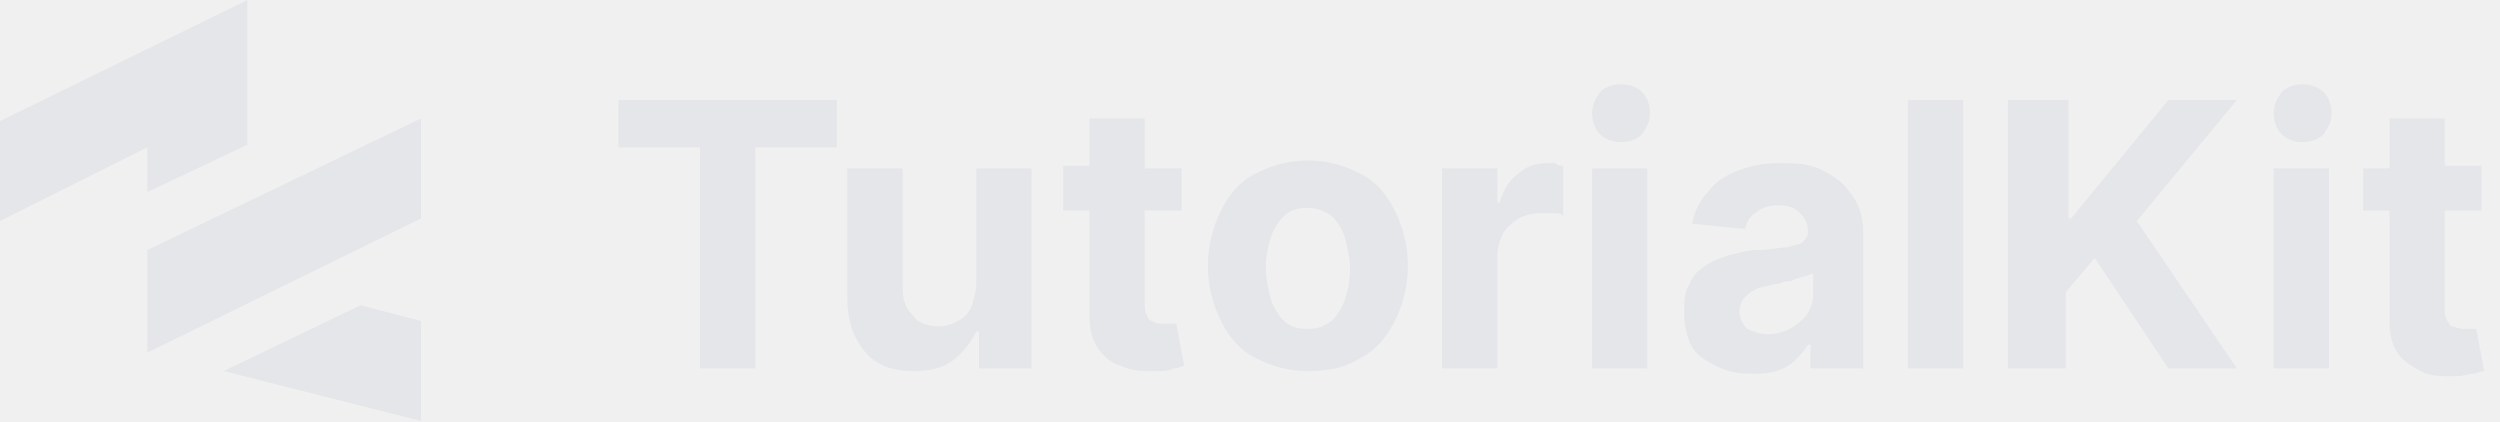
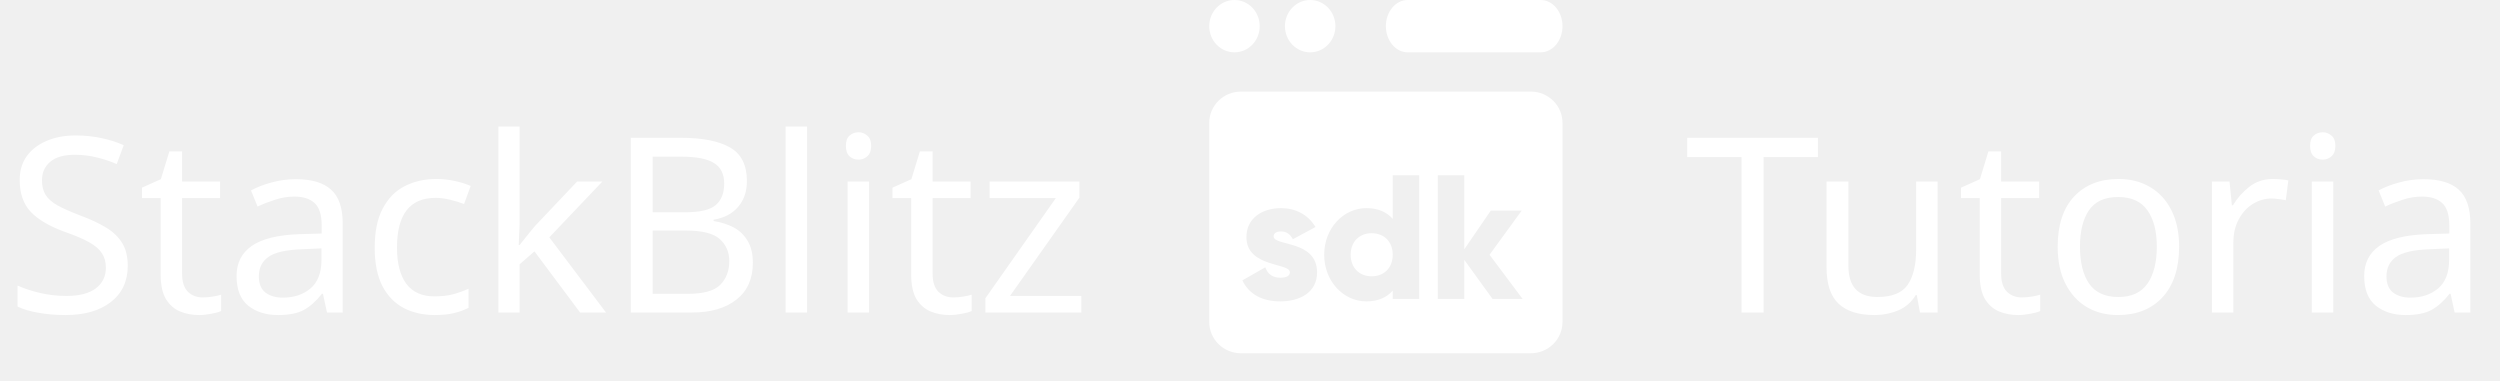
- <svg xmlns="http://www.w3.org/2000/svg" viewBox="0 0 95 16" fill="none">
-   <path d="M60.5 14V6.4H62.6V14H60.5ZM61.6 5.4C61.3 5.4 61 5.3 60.8 5.1C60.6 4.9 60.5 4.6 60.5 4.3C60.5 4 60.6 3.8 60.8 3.5C61 3.3 61.3 3.2 61.6 3.2C61.9 3.2 62.2 3.3 62.4 3.5C62.6 3.7 62.7 4 62.7 4.3C62.7 4.6 62.6 4.8 62.4 5.1C62.2 5.3 61.9 5.4 61.6 5.4ZM86.4 14V6.4H88.5V14H86.4ZM87.5 5.4C87.2 5.4 86.9 5.3 86.7 5.1C86.5 4.9 86.4 4.6 86.4 4.3C86.4 4 86.5 3.8 86.7 3.5C86.9 3.3 87.2 3.2 87.5 3.2C87.8 3.2 88.1 3.3 88.3 3.5C88.5 3.7 88.6 4 88.6 4.3C88.6 4.6 88.5 4.8 88.3 5.1C88.1 5.3 87.8 5.4 87.5 5.4ZM94.3 6.4V8H92.9V11.7C92.9 11.9 92.9 12 93 12.2C93.1 12.3 93.1 12.4 93.2 12.4C93.3 12.4 93.4 12.5 93.6 12.5C93.7 12.5 93.8 12.5 93.9 12.5C94 12.5 94.1 12.5 94.1 12.5L94.4 14.1C94.3 14.1 94.1 14.2 94 14.2C93.8 14.2 93.6 14.3 93.3 14.3C92.8 14.3 92.3 14.3 92 14.1C91.6 13.9 91.3 13.7 91.1 13.4C90.9 13.1 90.8 12.7 90.8 12.2V8H89.8V6.4H90.8V4.5H92.9V6.3H94.3V6.4ZM76.3 3.8V14H78.5V11.1L79.6 9.8L82.4 14H85L81.2 8.4L85 3.8H82.4L78.7 8.3H78.6V3.8H76.3ZM74.6 3.8V14H72.5V3.8H74.6ZM65.2 13.9C65.6 14.1 66 14.2 66.5 14.2C66.9 14.2 67.2 14.2 67.5 14.1C67.8 14 68 13.9 68.2 13.7C68.4 13.5 68.6 13.3 68.7 13.1H68.8V14H70.8V8.8C70.8 8.3 70.7 8 70.5 7.6C70.3 7.3 70.1 7 69.8 6.8C69.5 6.6 69.2 6.4 68.8 6.3C68.4 6.2 68 6.2 67.6 6.2C67 6.2 66.5 6.3 66 6.5C65.5 6.7 65.2 6.9 64.9 7.3C64.6 7.6 64.4 8 64.3 8.5L66.3 8.7C66.4 8.4 66.5 8.2 66.7 8.1C66.9 7.9 67.2 7.8 67.6 7.8C68 7.8 68.2 7.9 68.4 8.1C68.6 8.3 68.7 8.5 68.7 8.8C68.7 9 68.6 9.1 68.5 9.2C68.4 9.3 68.2 9.3 67.9 9.4C67.6 9.4 67.3 9.5 66.8 9.5C66.4 9.5 66.1 9.6 65.7 9.7C65.4 9.8 65.1 9.9 64.8 10.1C64.5 10.3 64.3 10.5 64.2 10.8C64 11.1 64 11.4 64 11.9C64 12.4 64.1 12.8 64.3 13.2C64.5 13.5 64.8 13.7 65.2 13.9ZM68 12.5C67.8 12.6 67.5 12.7 67.2 12.7C66.9 12.7 66.6 12.6 66.4 12.5C66.2 12.3 66.1 12.1 66.1 11.8C66.1 11.6 66.2 11.4 66.3 11.3C66.4 11.2 66.5 11.1 66.7 11C66.9 10.9 67.1 10.9 67.4 10.8C67.5 10.8 67.6 10.8 67.8 10.7C67.9 10.7 68.1 10.7 68.2 10.6C68.3 10.6 68.5 10.5 68.6 10.5C68.7 10.5 68.8 10.4 68.9 10.4V11.2C68.9 11.5 68.8 11.7 68.7 11.9C68.6 12.1 68.2 12.4 68 12.5ZM54.8 6.4V14H56.9V9.7C56.9 9.4 57 9.1 57.1 8.9C57.2 8.7 57.4 8.5 57.7 8.3C57.9 8.2 58.2 8.1 58.5 8.1C58.6 8.1 58.8 8.1 59 8.1C59.2 8.1 59.3 8.1 59.4 8.2V6.3C59.3 6.3 59.2 6.3 59.1 6.2C59 6.2 58.9 6.2 58.8 6.2C58.4 6.2 58 6.3 57.7 6.6C57.4 6.8 57.1 7.2 57 7.7H56.9V6.4H54.8ZM49.7 14.1C48.9 14.1 48.3 13.9 47.7 13.6C47.1 13.3 46.7 12.8 46.4 12.2C46.1 11.6 45.9 10.9 45.9 10.1C45.9 9.3 46.1 8.6 46.4 8C46.7 7.4 47.1 6.9 47.7 6.6C48.3 6.3 48.9 6.1 49.7 6.1C50.5 6.1 51.1 6.3 51.7 6.6C52.3 6.9 52.7 7.4 53 8C53.3 8.6 53.5 9.3 53.5 10.1C53.5 10.9 53.3 11.6 53 12.2C52.7 12.8 52.3 13.3 51.7 13.6C51.1 14 50.4 14.1 49.7 14.1ZM49.7 12.5C50.1 12.5 50.3 12.4 50.6 12.2C50.8 12 51 11.7 51.1 11.4C51.2 11.1 51.3 10.7 51.3 10.2C51.3 9.8 51.2 9.4 51.1 9C51 8.7 50.8 8.4 50.6 8.2C50.3 8 50 7.9 49.7 7.9C49.3 7.9 49 8 48.8 8.2C48.6 8.4 48.4 8.7 48.3 9C48.2 9.3 48.1 9.7 48.1 10.2C48.1 10.6 48.2 11 48.3 11.4C48.4 11.7 48.6 12 48.8 12.2C49 12.4 49.3 12.5 49.7 12.5ZM44.9 8V6.4H43.5V4.5H41.4V6.3H40.4V8H41.4V12C41.4 12.5 41.5 12.9 41.7 13.2C41.9 13.5 42.2 13.8 42.6 13.9C43 14.1 43.4 14.1 43.9 14.1C44.2 14.1 44.4 14.1 44.6 14C44.8 14 44.9 13.9 45 13.9L44.7 12.3C44.6 12.3 44.6 12.3 44.5 12.3C44.4 12.3 44.3 12.3 44.2 12.3C44.1 12.3 43.9 12.3 43.8 12.2C43.7 12.2 43.6 12.1 43.6 12C43.5 11.9 43.5 11.7 43.5 11.5V8H44.9ZM37.1 10.7V6.4H39.2V14H37.2V12.6H37.1C36.9 13 36.6 13.4 36.2 13.7C35.8 14 35.3 14.1 34.7 14.1C34.2 14.1 33.7 14 33.4 13.8C33 13.6 32.7 13.2 32.5 12.8C32.3 12.4 32.2 11.9 32.2 11.3V6.4H34.3V10.9C34.3 11.4 34.4 11.7 34.7 12C34.9 12.3 35.3 12.4 35.7 12.4C36 12.4 36.2 12.3 36.4 12.2C36.6 12.1 36.8 11.9 36.9 11.7C37 11.4 37.1 11.1 37.1 10.7ZM23.5 3.8V5.6H26.6V14H28.7V5.6H31.8V3.8H23.5Z" fill="#E4E6E9" />
-   <path d="M0 4.6V8.4L5.6 5.6V7.3L9.4 5.5V0L0 4.6ZM5.6 9.5L16 4.5V8.3L5.6 13.4V9.5ZM13.7 11.6L8.5 14.1L16 16V12.2L13.7 11.6Z" fill="#E4E6E9" />
+ <svg xmlns="http://www.w3.org/2000/svg" width="184px" height="28px" viewBox="0 0 184 28" version="1.1">
+   <g id="Page-1" stroke="none" stroke-width="1" fill="none" fill-rule="evenodd">
+     <g id="StackBlitz-sdk-tutorial---white" fill="#FFFFFF">
+       <text id="Tutorial" font-family="Gilroy-UltraLight, Gilroy" font-size="18" font-weight="300" letter-spacing="-0.086">
+         <tspan x="123.99" y="23">Tutorial</tspan>
+       </text>
+       <g id="Group" transform="translate(89, 0)">
+         <path d="M3.714,1.926 C3.714,2.99 2.883,3.852 1.857,3.852 C0.831,3.852 0,2.99 0,1.926 C0,0.862 0.831,0 1.857,0 C2.883,0 3.714,0.862 3.714,1.926 Z" id="Path" fill-rule="nonzero" />
+         <path d="M0,9.044 C0,7.772 1.044,6.741 2.333,6.741 L23.668,6.741 C24.956,6.741 26,7.772 26,9.044 L26,23.696 C26,24.968 24.956,26 23.668,26 L2.333,26 C1.044,26 0,24.968 0,23.696 L0,9.044 Z M5.233,22.182 C6.637,22.182 7.937,21.545 7.937,20.05 C7.937,17.645 4.739,18.139 4.739,17.398 C4.739,17.164 4.947,17.034 5.285,17.034 C5.714,17.034 5.974,17.268 6.156,17.606 L7.82,16.709 C7.274,15.786 6.338,15.318 5.285,15.318 C3.933,15.318 2.737,16.033 2.737,17.45 C2.737,19.699 5.935,19.322 5.935,20.037 C5.935,20.297 5.701,20.44 5.233,20.44 C4.661,20.44 4.297,20.167 4.128,19.673 L2.438,20.635 C2.945,21.688 3.933,22.182 5.233,22.182 Z M11.567,22.182 C12.438,22.182 13.075,21.883 13.504,21.389 L13.504,22 L15.454,22 L15.454,12.9 L13.504,12.9 L13.504,16.111 C13.075,15.617 12.438,15.318 11.567,15.318 C9.864,15.318 8.46,16.813 8.46,18.75 C8.46,20.687 9.864,22.182 11.567,22.182 Z M11.957,20.336 C11.06,20.336 10.41,19.725 10.41,18.75 C10.41,17.775 11.06,17.164 11.957,17.164 C12.854,17.164 13.504,17.775 13.504,18.75 C13.504,19.725 12.854,20.336 11.957,20.336 Z M18.772,22 L18.772,19.127 L20.852,22 L23.062,22 L20.631,18.75 L22.997,15.5 L20.722,15.5 L18.772,18.347 L18.772,12.9 L16.822,12.9 L16.822,22 L18.772,22 Z" id="Shape" />
+         <path d="M7.429,3.852 C8.454,3.852 9.286,2.99 9.286,1.926 C9.286,0.862 8.454,0 7.429,0 C6.403,0 5.571,0.862 5.571,1.926 C5.571,2.99 6.403,3.852 7.429,3.852 Z" id="Path" fill-rule="nonzero" />
+         <path d="M14.609,0 C13.72,0 13,0.862 13,1.926 C13,2.99 13.72,3.852 14.609,3.852 L24.391,3.852 C25.28,3.852 26,2.99 26,1.926 C26,0.862 25.28,0 24.391,0 L14.609,0 Z" id="Path" fill-rule="nonzero" />
+       </g>
+       <text id="StackBlitz" font-family="Gilroy-SemiBold, Gilroy" font-size="18" font-weight="500" letter-spacing="-0.086">
+         <tspan x="0.371" y="23">StackBlitz</tspan>
+       </text>
+     </g>
+   </g>
</svg>
